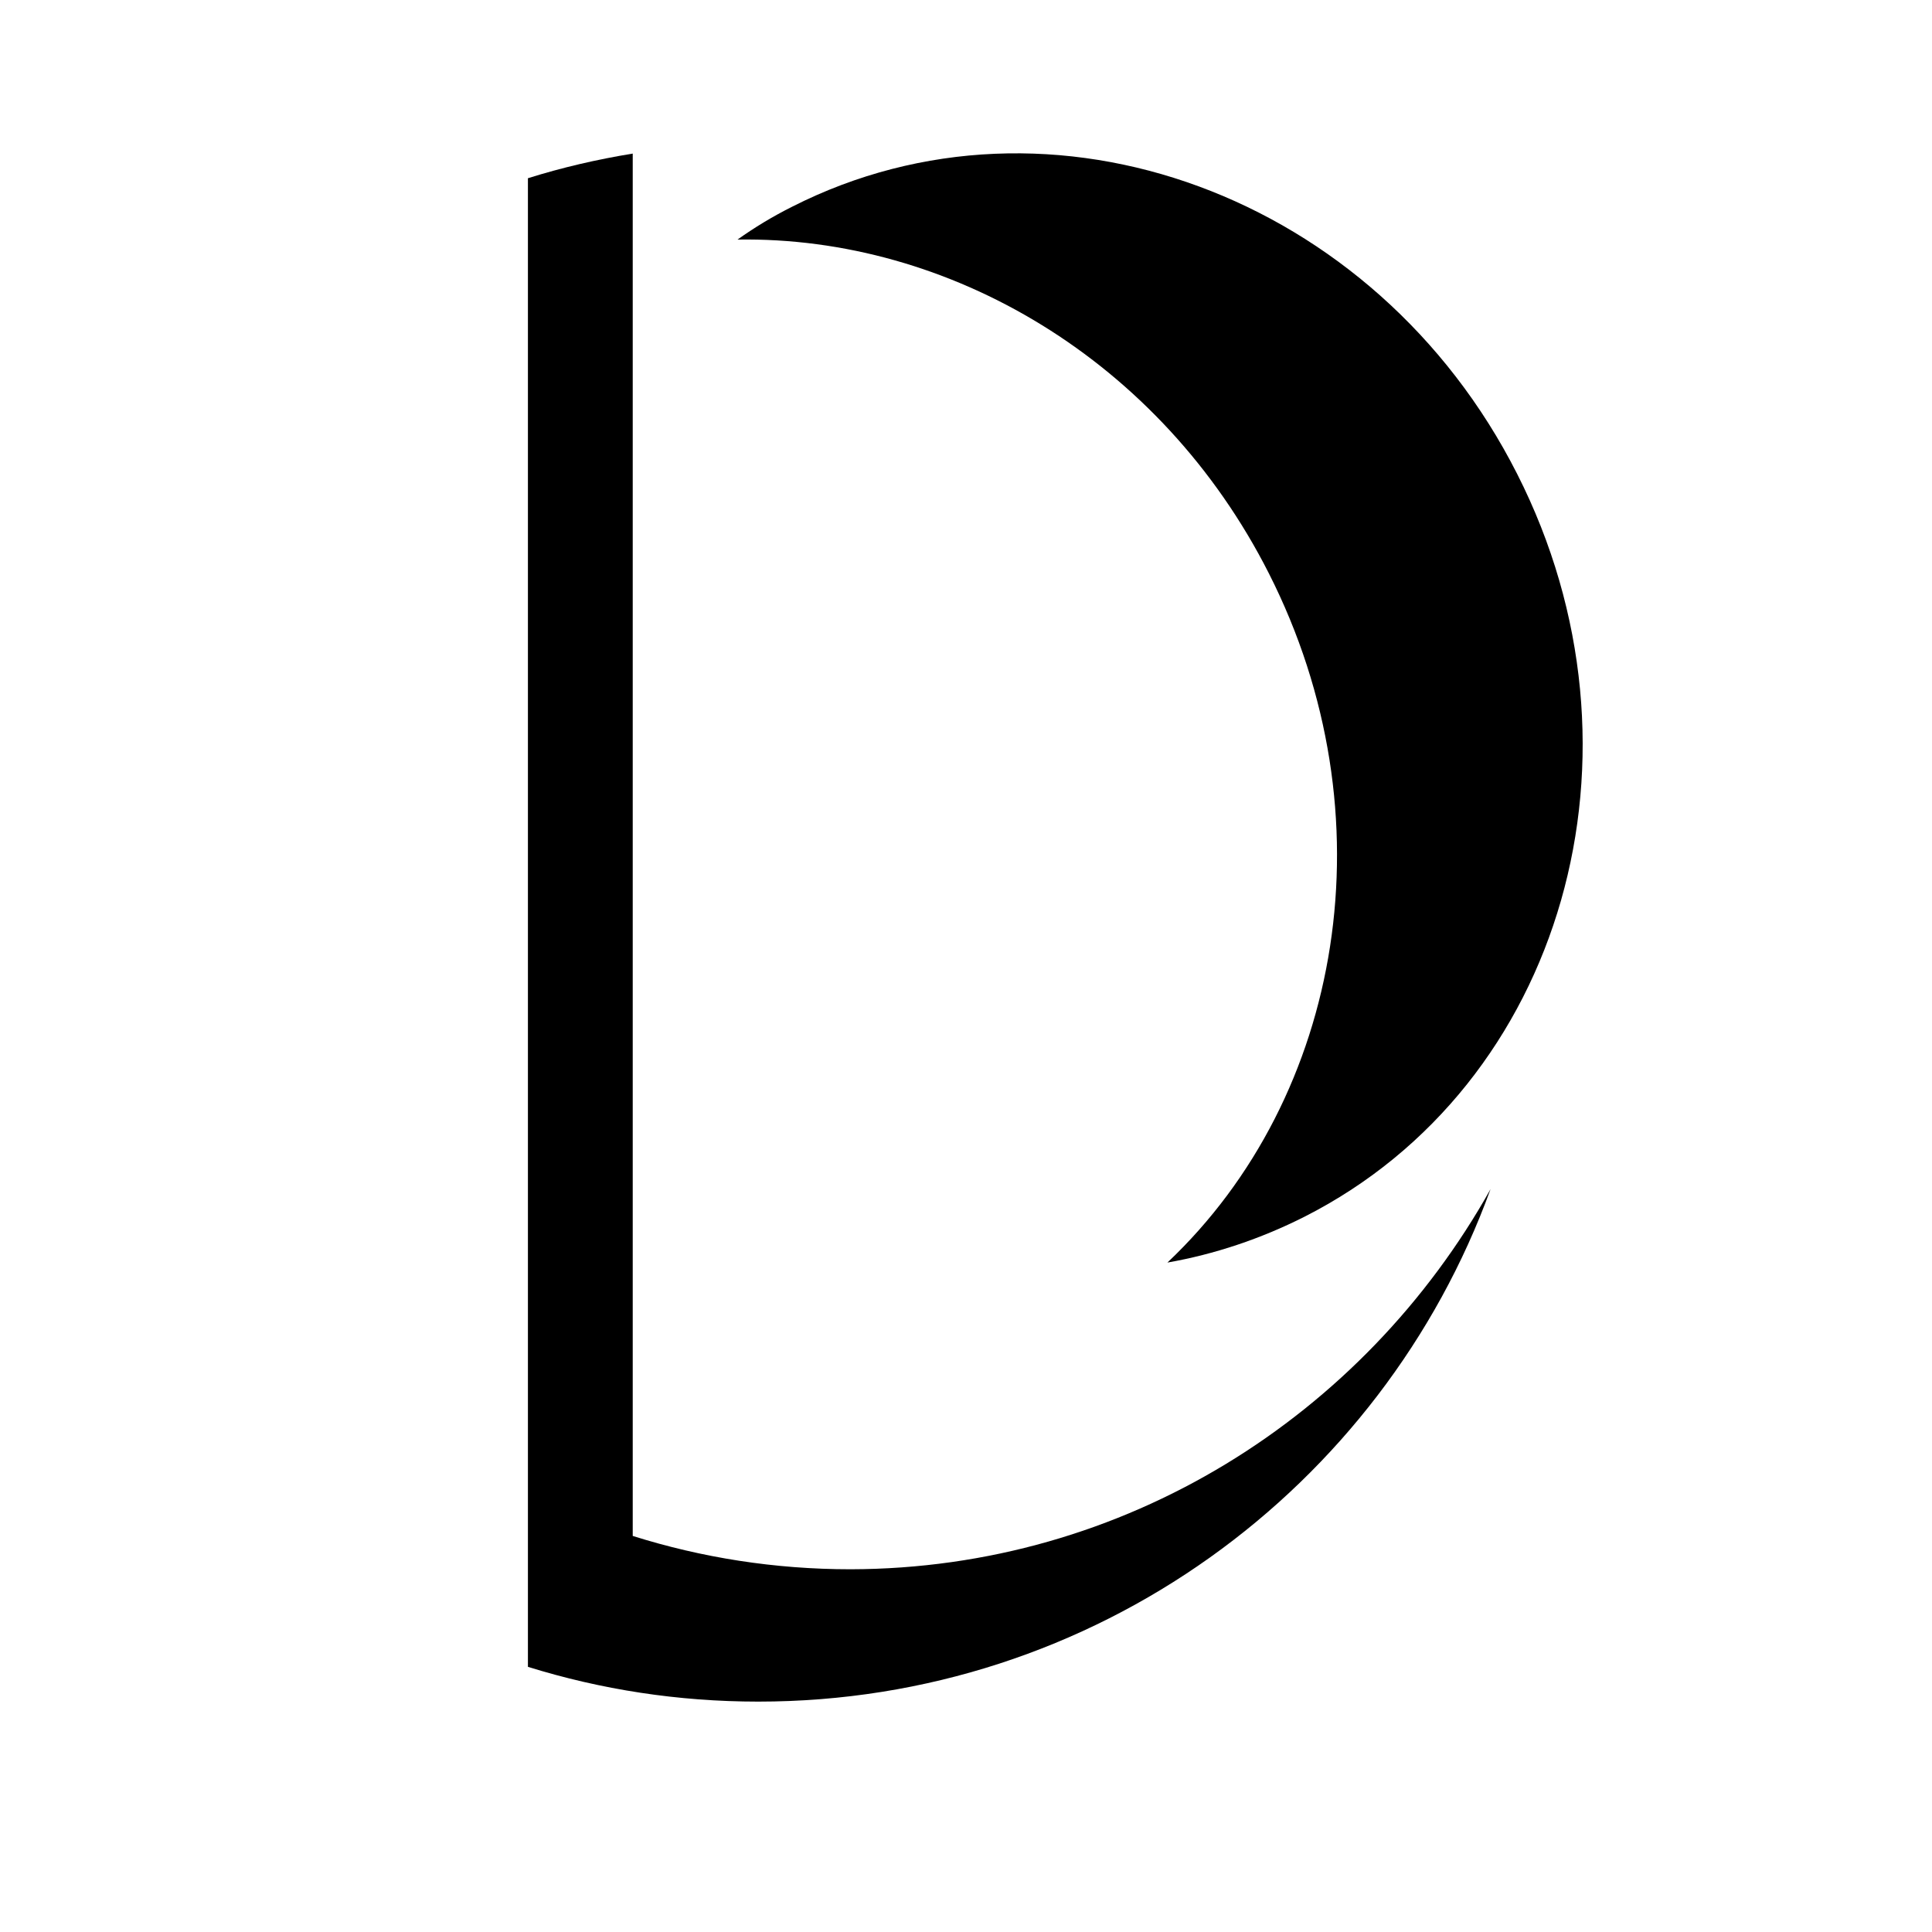
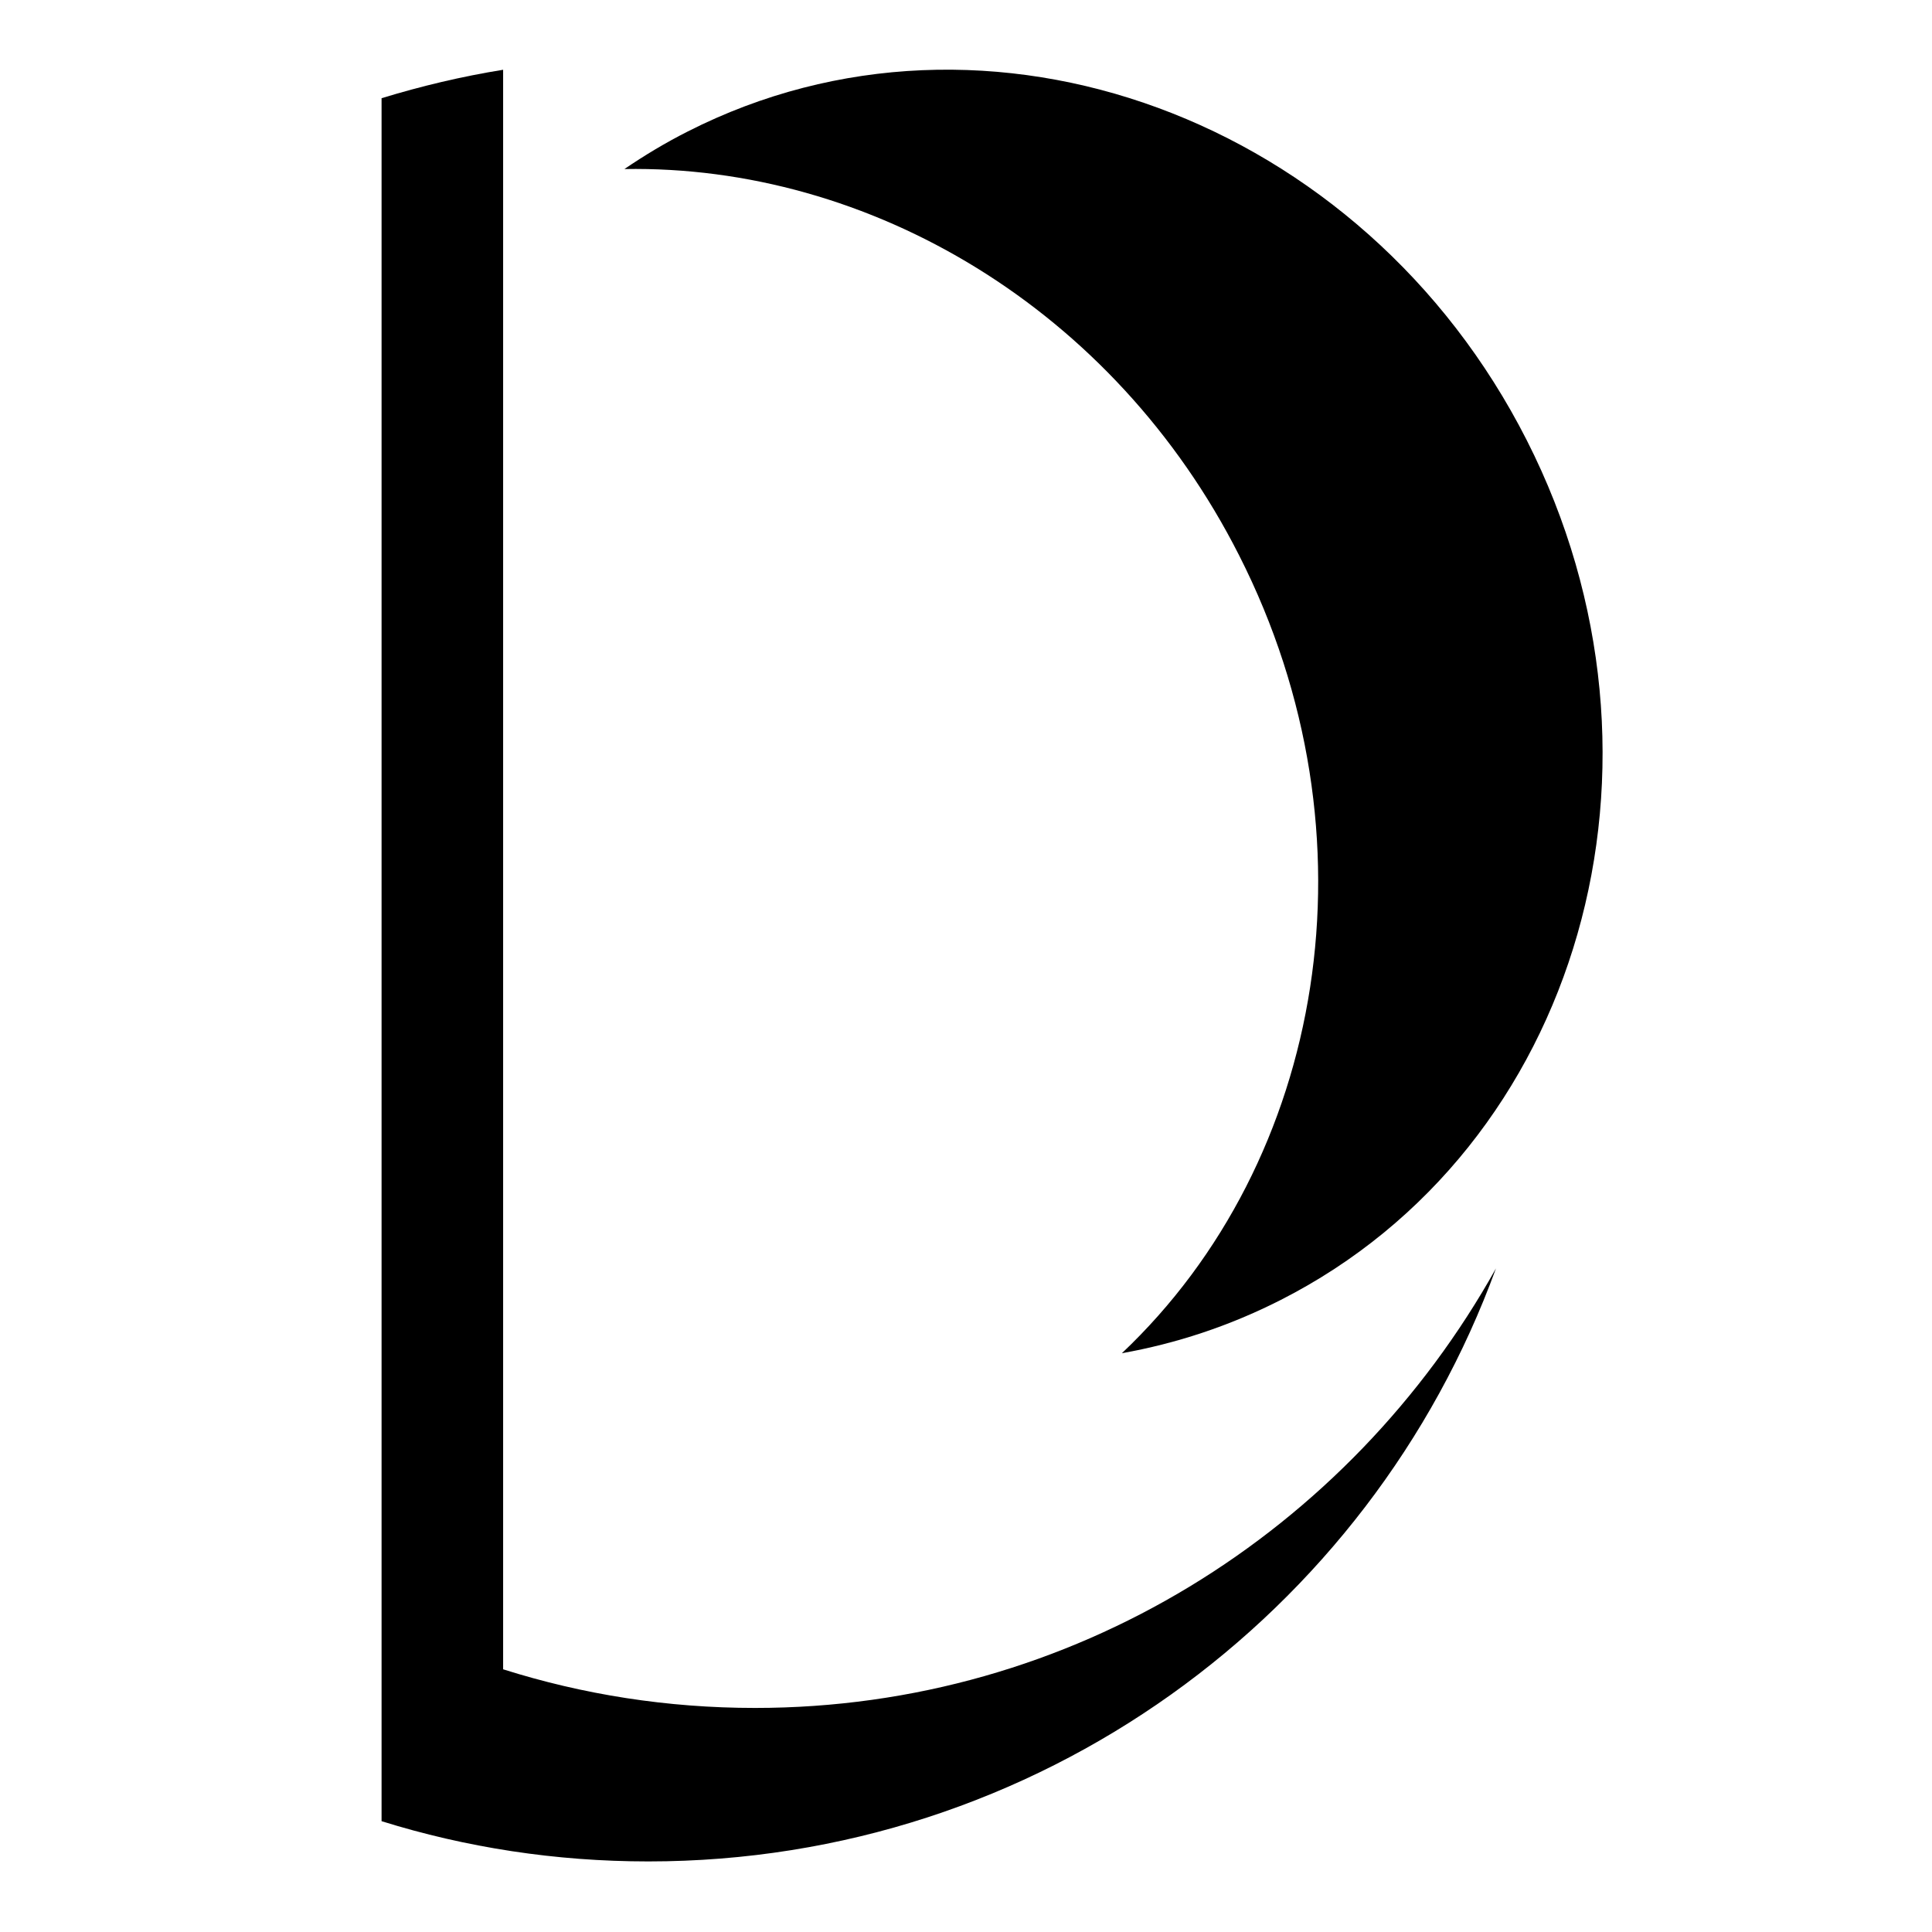
- <svg xmlns="http://www.w3.org/2000/svg" version="1.1" id="Layer_1" x="0px" y="0px" viewBox="0 0 40 40" style="enable-background:new 0 0 40 40;" xml:space="preserve">
-   <path d="M30.86,24.62c-2.25,6.19-8.19,10.61-15.16,10.61c-1.66,0-3.26-0.25-4.77-0.72V3.69c0.7-0.22,1.43-0.39,2.17-0.51v28.62  c1.43,0.45,2.94,0.69,4.51,0.69C23.28,32.48,28.23,29.32,30.86,24.62z" />
-   <path d="M31.41,9.81c2.93,5.77,0.96,12.66-4.4,15.38c-0.91,0.46-1.87,0.78-2.84,0.95c3.64-3.44,4.64-9.26,2.1-14.27  c-2.24-4.42-6.62-6.98-11-6.91C15.62,4.71,16,4.48,16.4,4.28C21.76,1.56,28.48,4.03,31.41,9.81z" />
+ <svg xmlns="http://www.w3.org/2000/svg" version="1.1" id="Layer_1" x="0px" y="0px" viewBox="0 0 72 72" style="enable-background:new 0 0 72 72;" xml:space="preserve">
+   <path d="M55.75,47.27c-4.7,12.89-17.07,22.1-31.59,22.1c-3.46,0-6.8-0.52-9.94-1.5V3.66c1.47-0.45,2.98-0.81,4.53-1.06v59.61  c2.97,0.94,6.12,1.44,9.39,1.44C39.97,63.65,50.29,57.05,55.75,47.27z" />
+   <path d="M56.9,16.41c6.1,12.02,1.99,26.37-9.18,32.04c-1.91,0.97-3.89,1.62-5.91,1.98c7.58-7.17,9.67-19.29,4.37-29.73  C41.51,11.48,32.39,6.14,23.27,6.3c0.75-0.51,1.53-0.98,2.36-1.4C36.79-0.77,50.8,4.39,56.9,16.41z" />
</svg>
